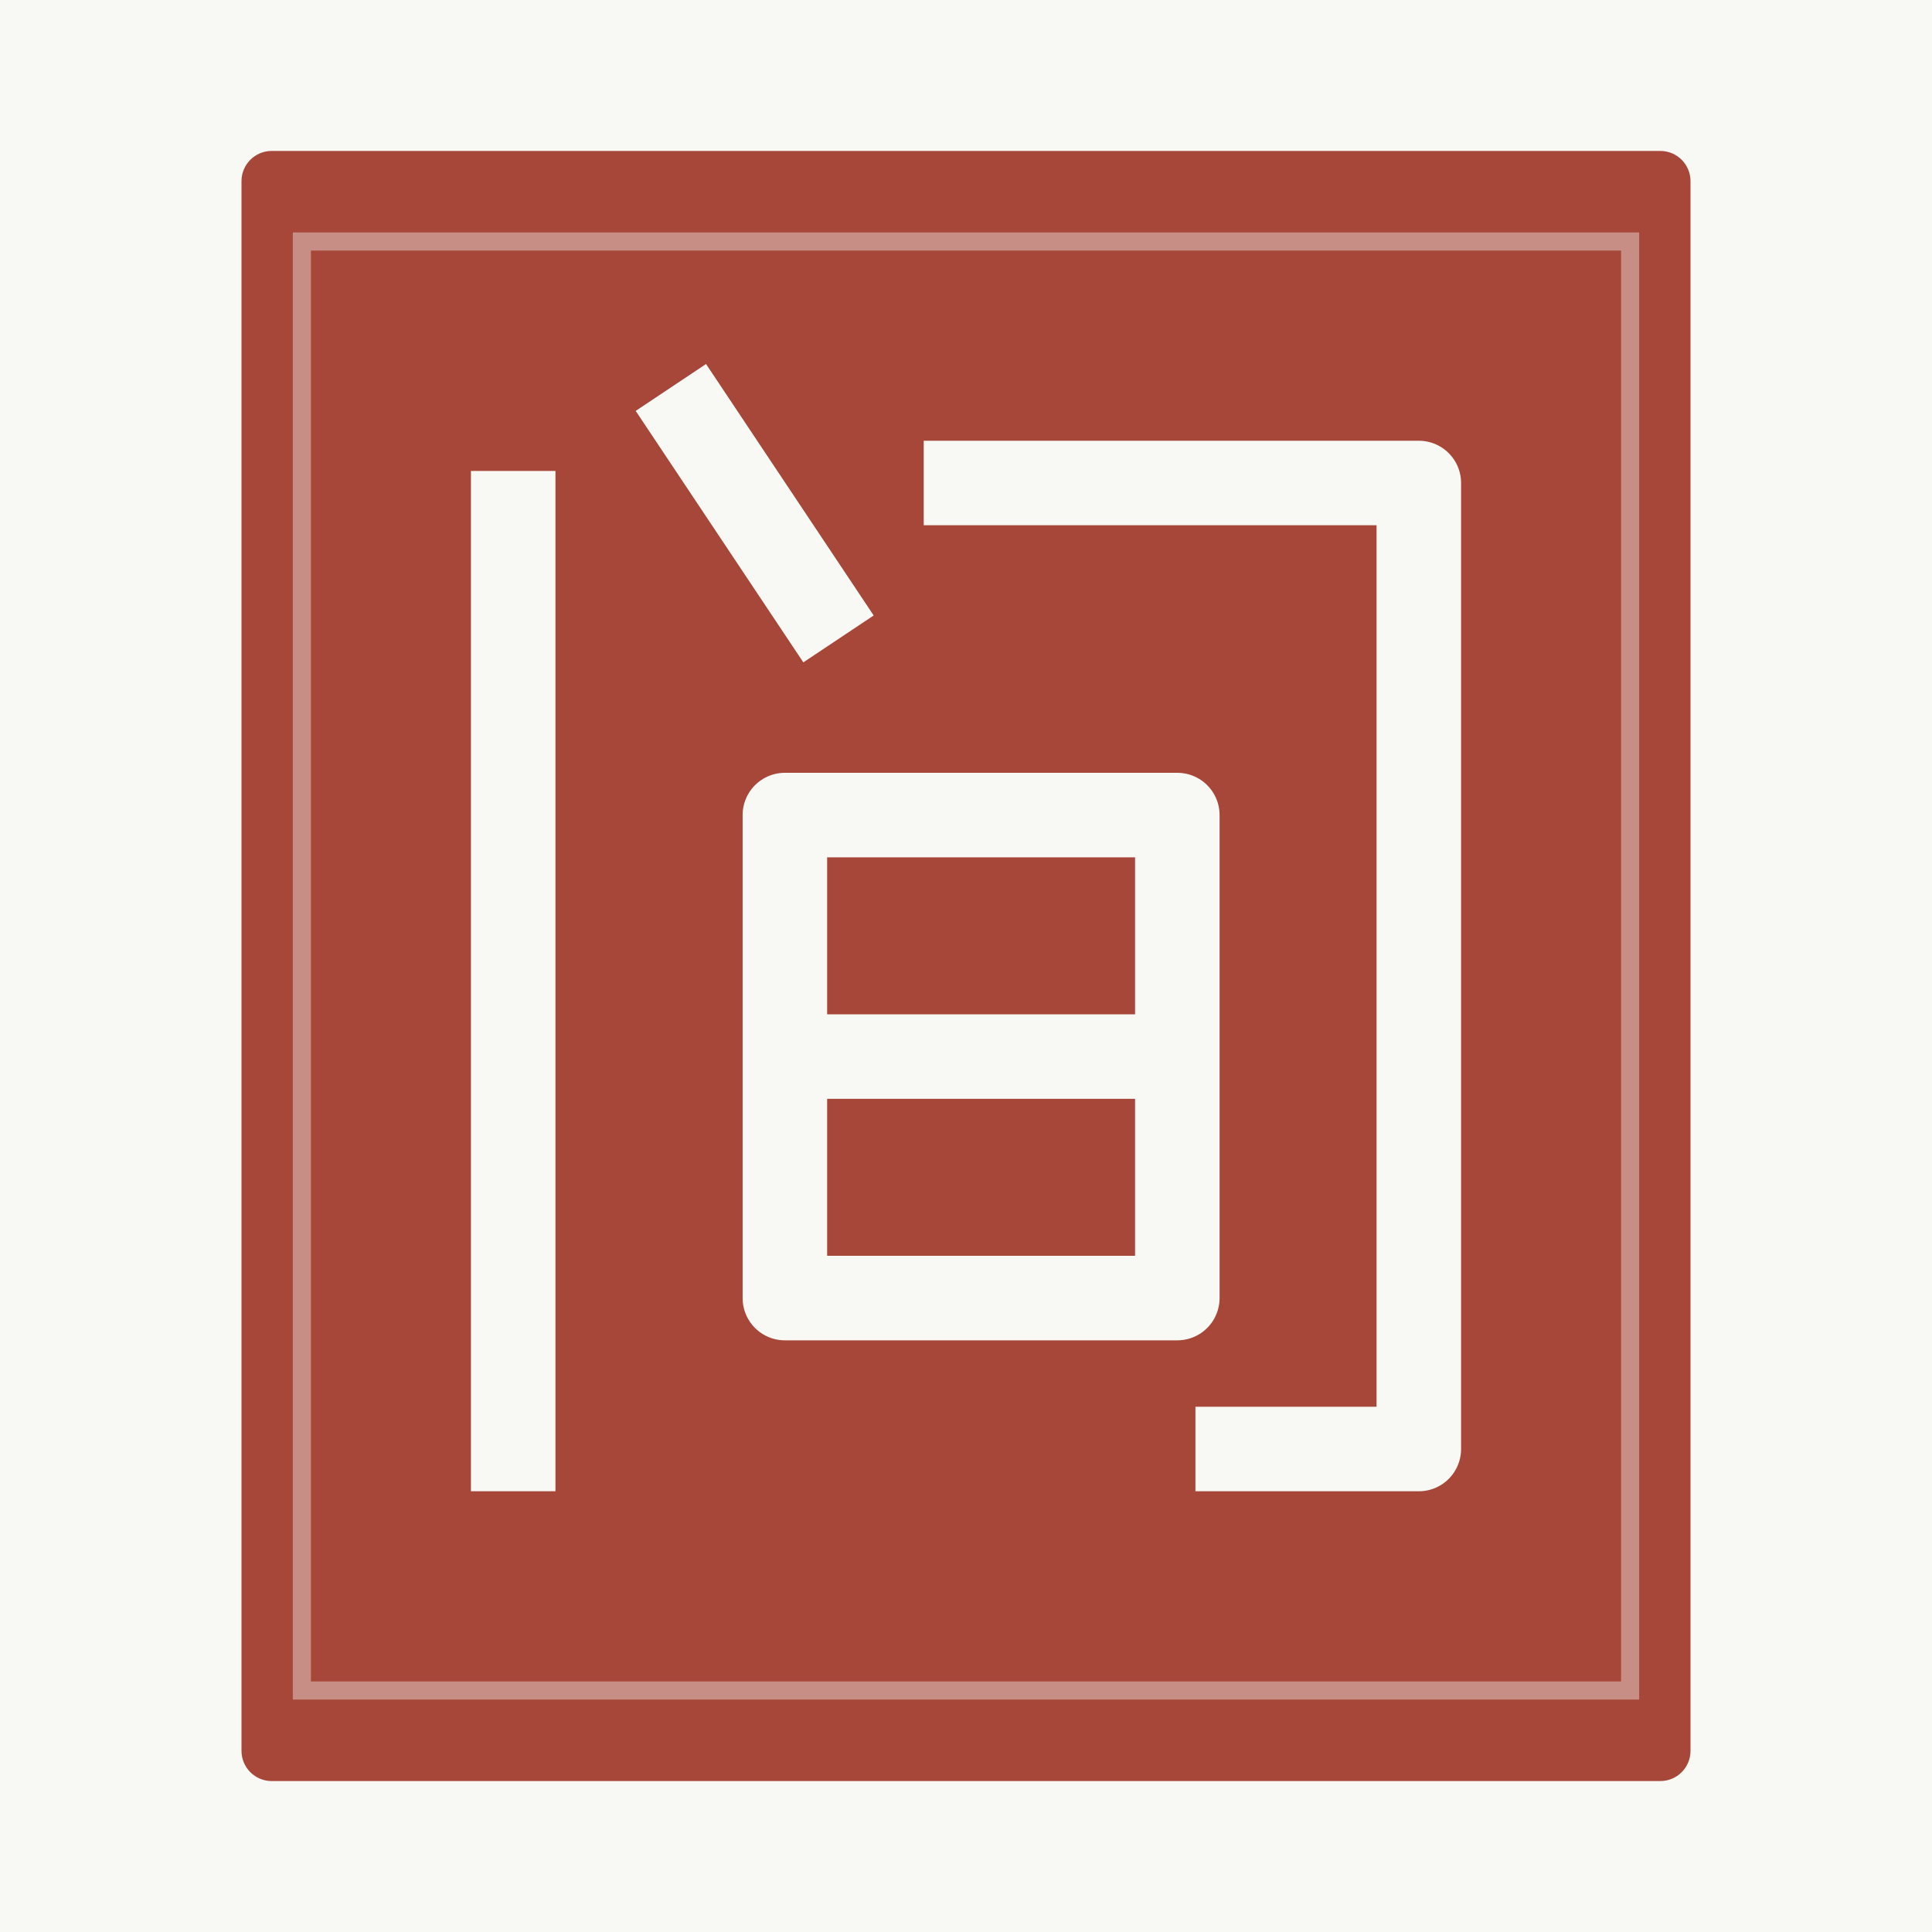
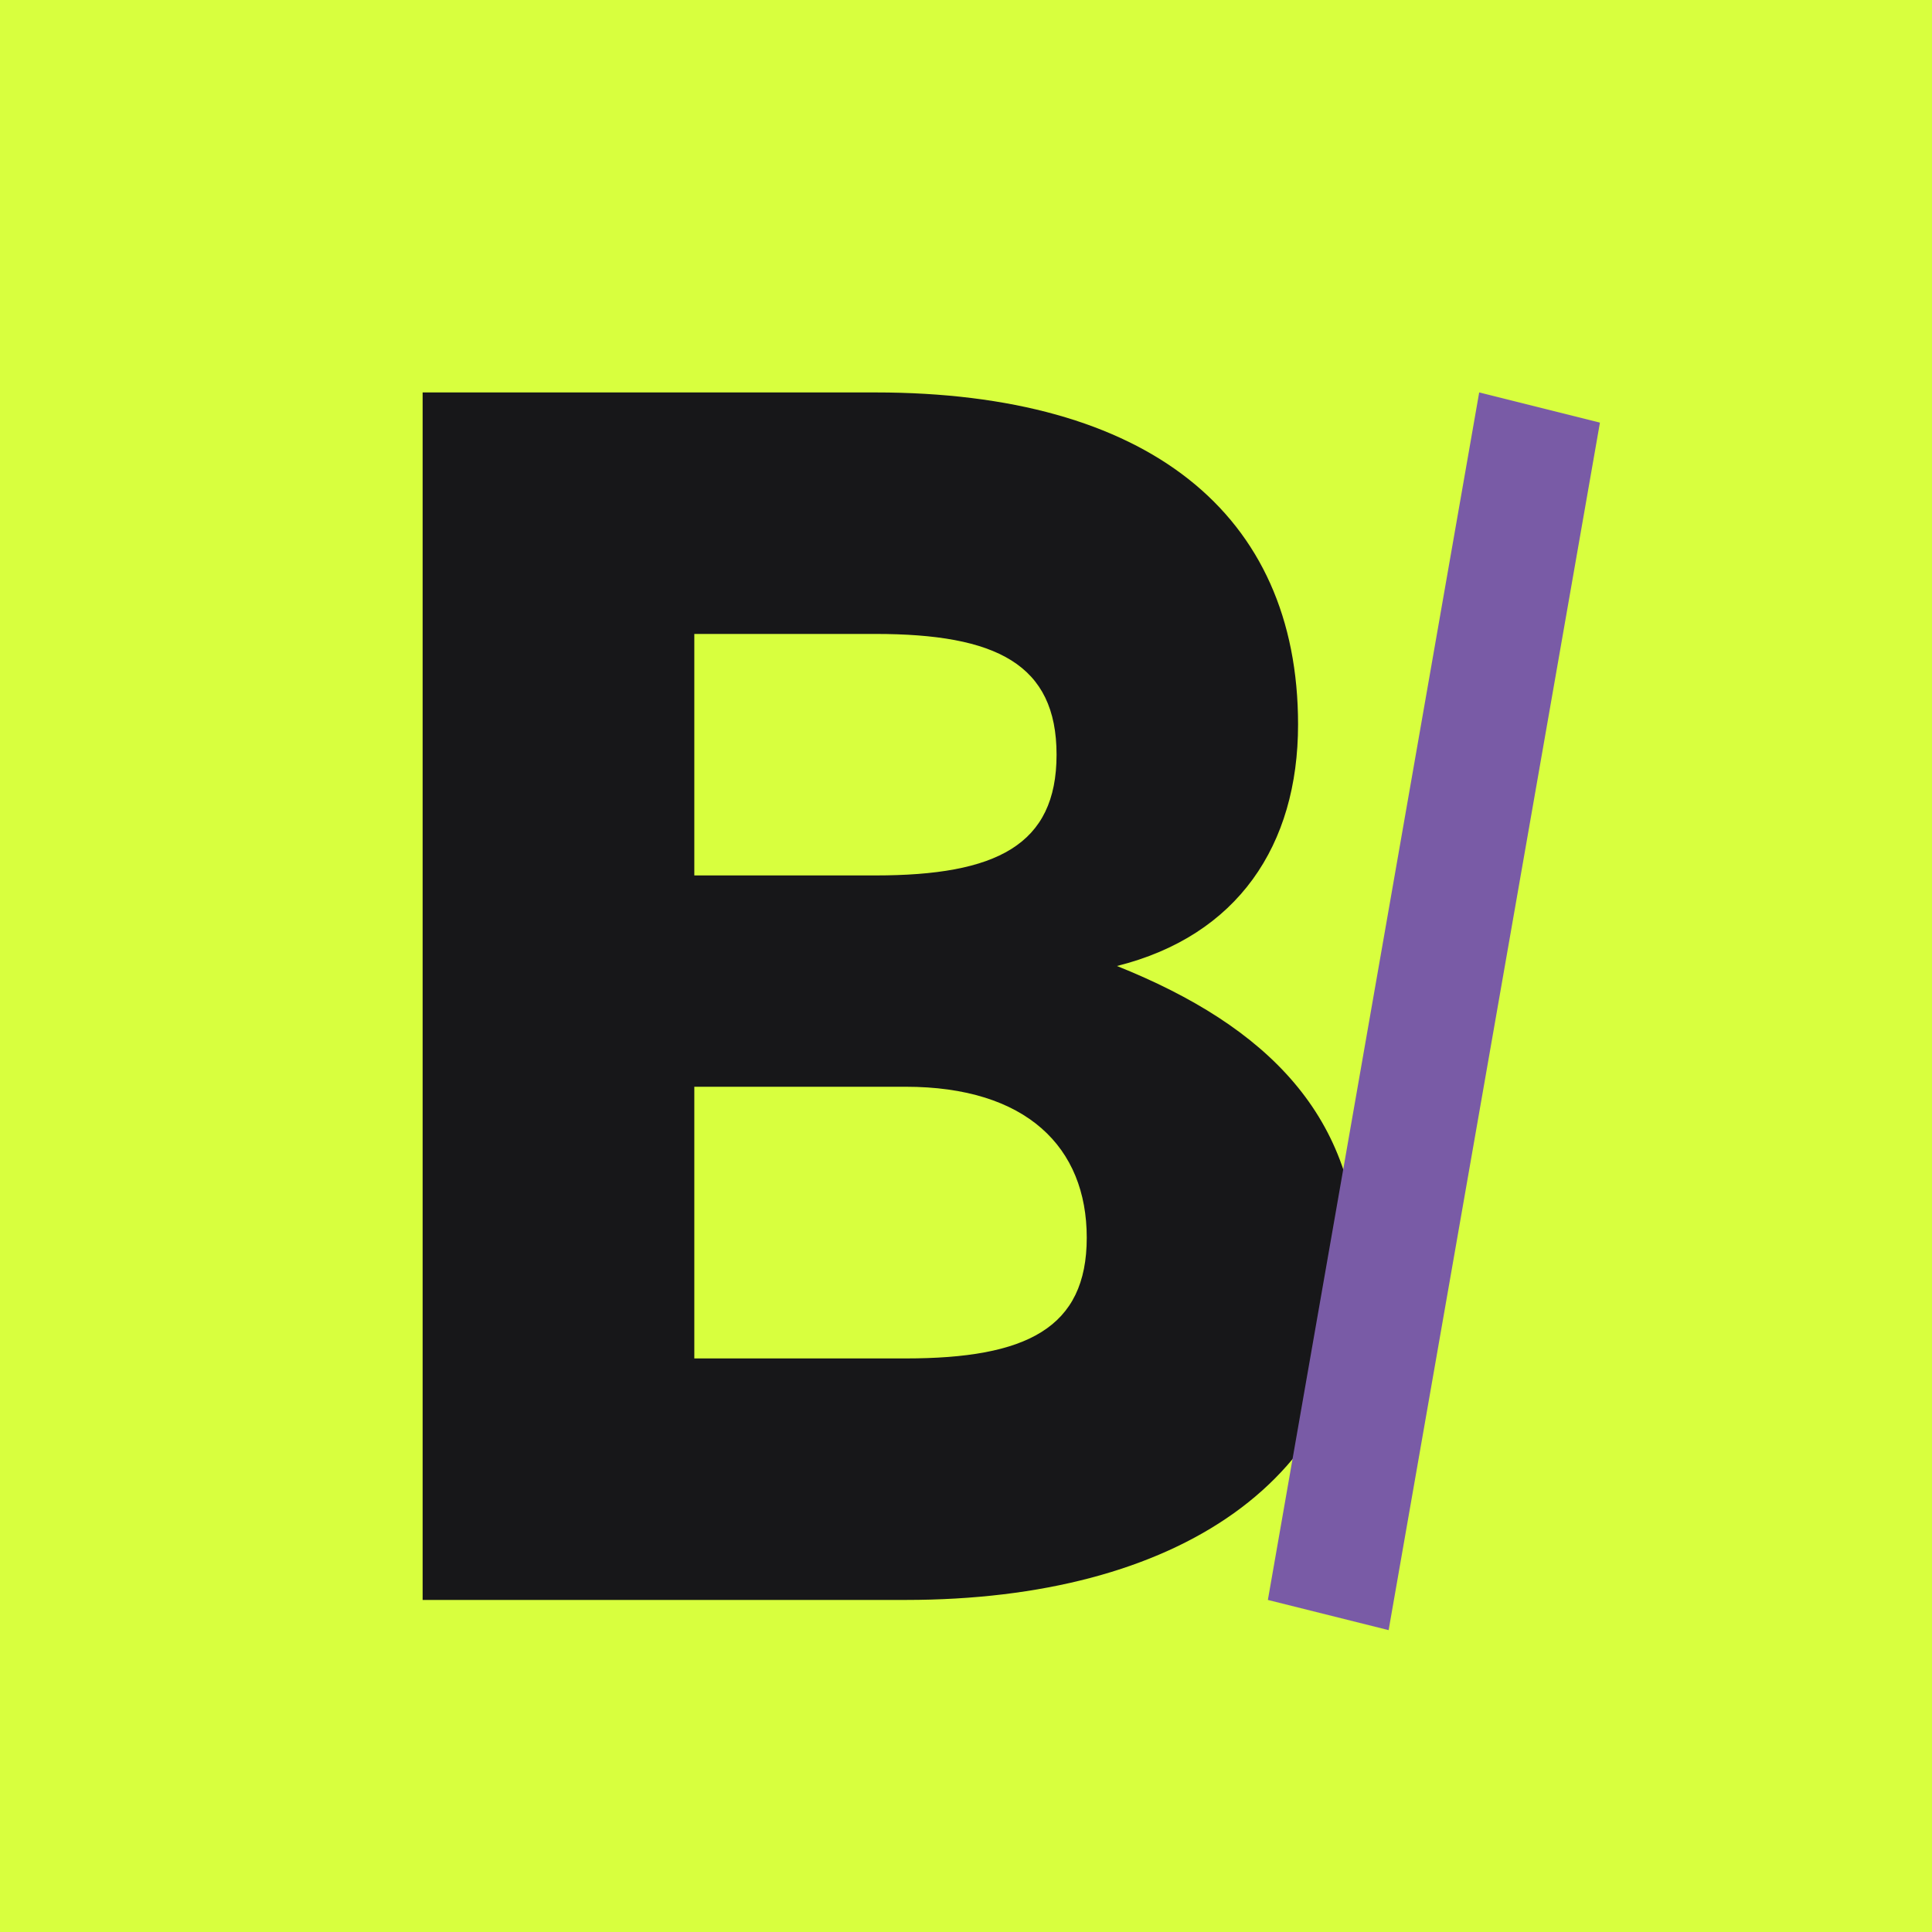
<svg xmlns="http://www.w3.org/2000/svg" viewBox="0 0 64 64">
-   <rect width="64" height="64" fill="#f8f9f5" />
-   <g>
-     <rect x="8" y="5" width="48" height="54" rx="1" fill="#a7473a" />
-     <path d="M17 17v31M23 14l4 6M32 16h15v32h-6M26 27h13v16H26zM26 35h13" fill="none" stroke="#f8f9f5" stroke-width="2.8" stroke-linejoin="round" stroke-linecap="square" />
-     <path d="M10 8h44v48H10z" fill="none" stroke="#f8f9f5" stroke-opacity=".4" stroke-width=".6" />
-   </g>
+   <rect width="64" height="64" fill="#d8ff3e" />
+   <path d="M14 13h15c9 0 14 4 14 11 0 4-2 7-6 8 5 2 8 5 8 10 0 7-6 11-15 11H14Zm9 8v8h6c4 0 6-1 6-4s-2-4-6-4Zm0 15v9h7c4 0 6-1 6-4s-2-5-6-5Z" fill="#171719" />
+   <path d="m49 13 4 1-7 40-4-1Z" fill="#795ba6" />
</svg>
